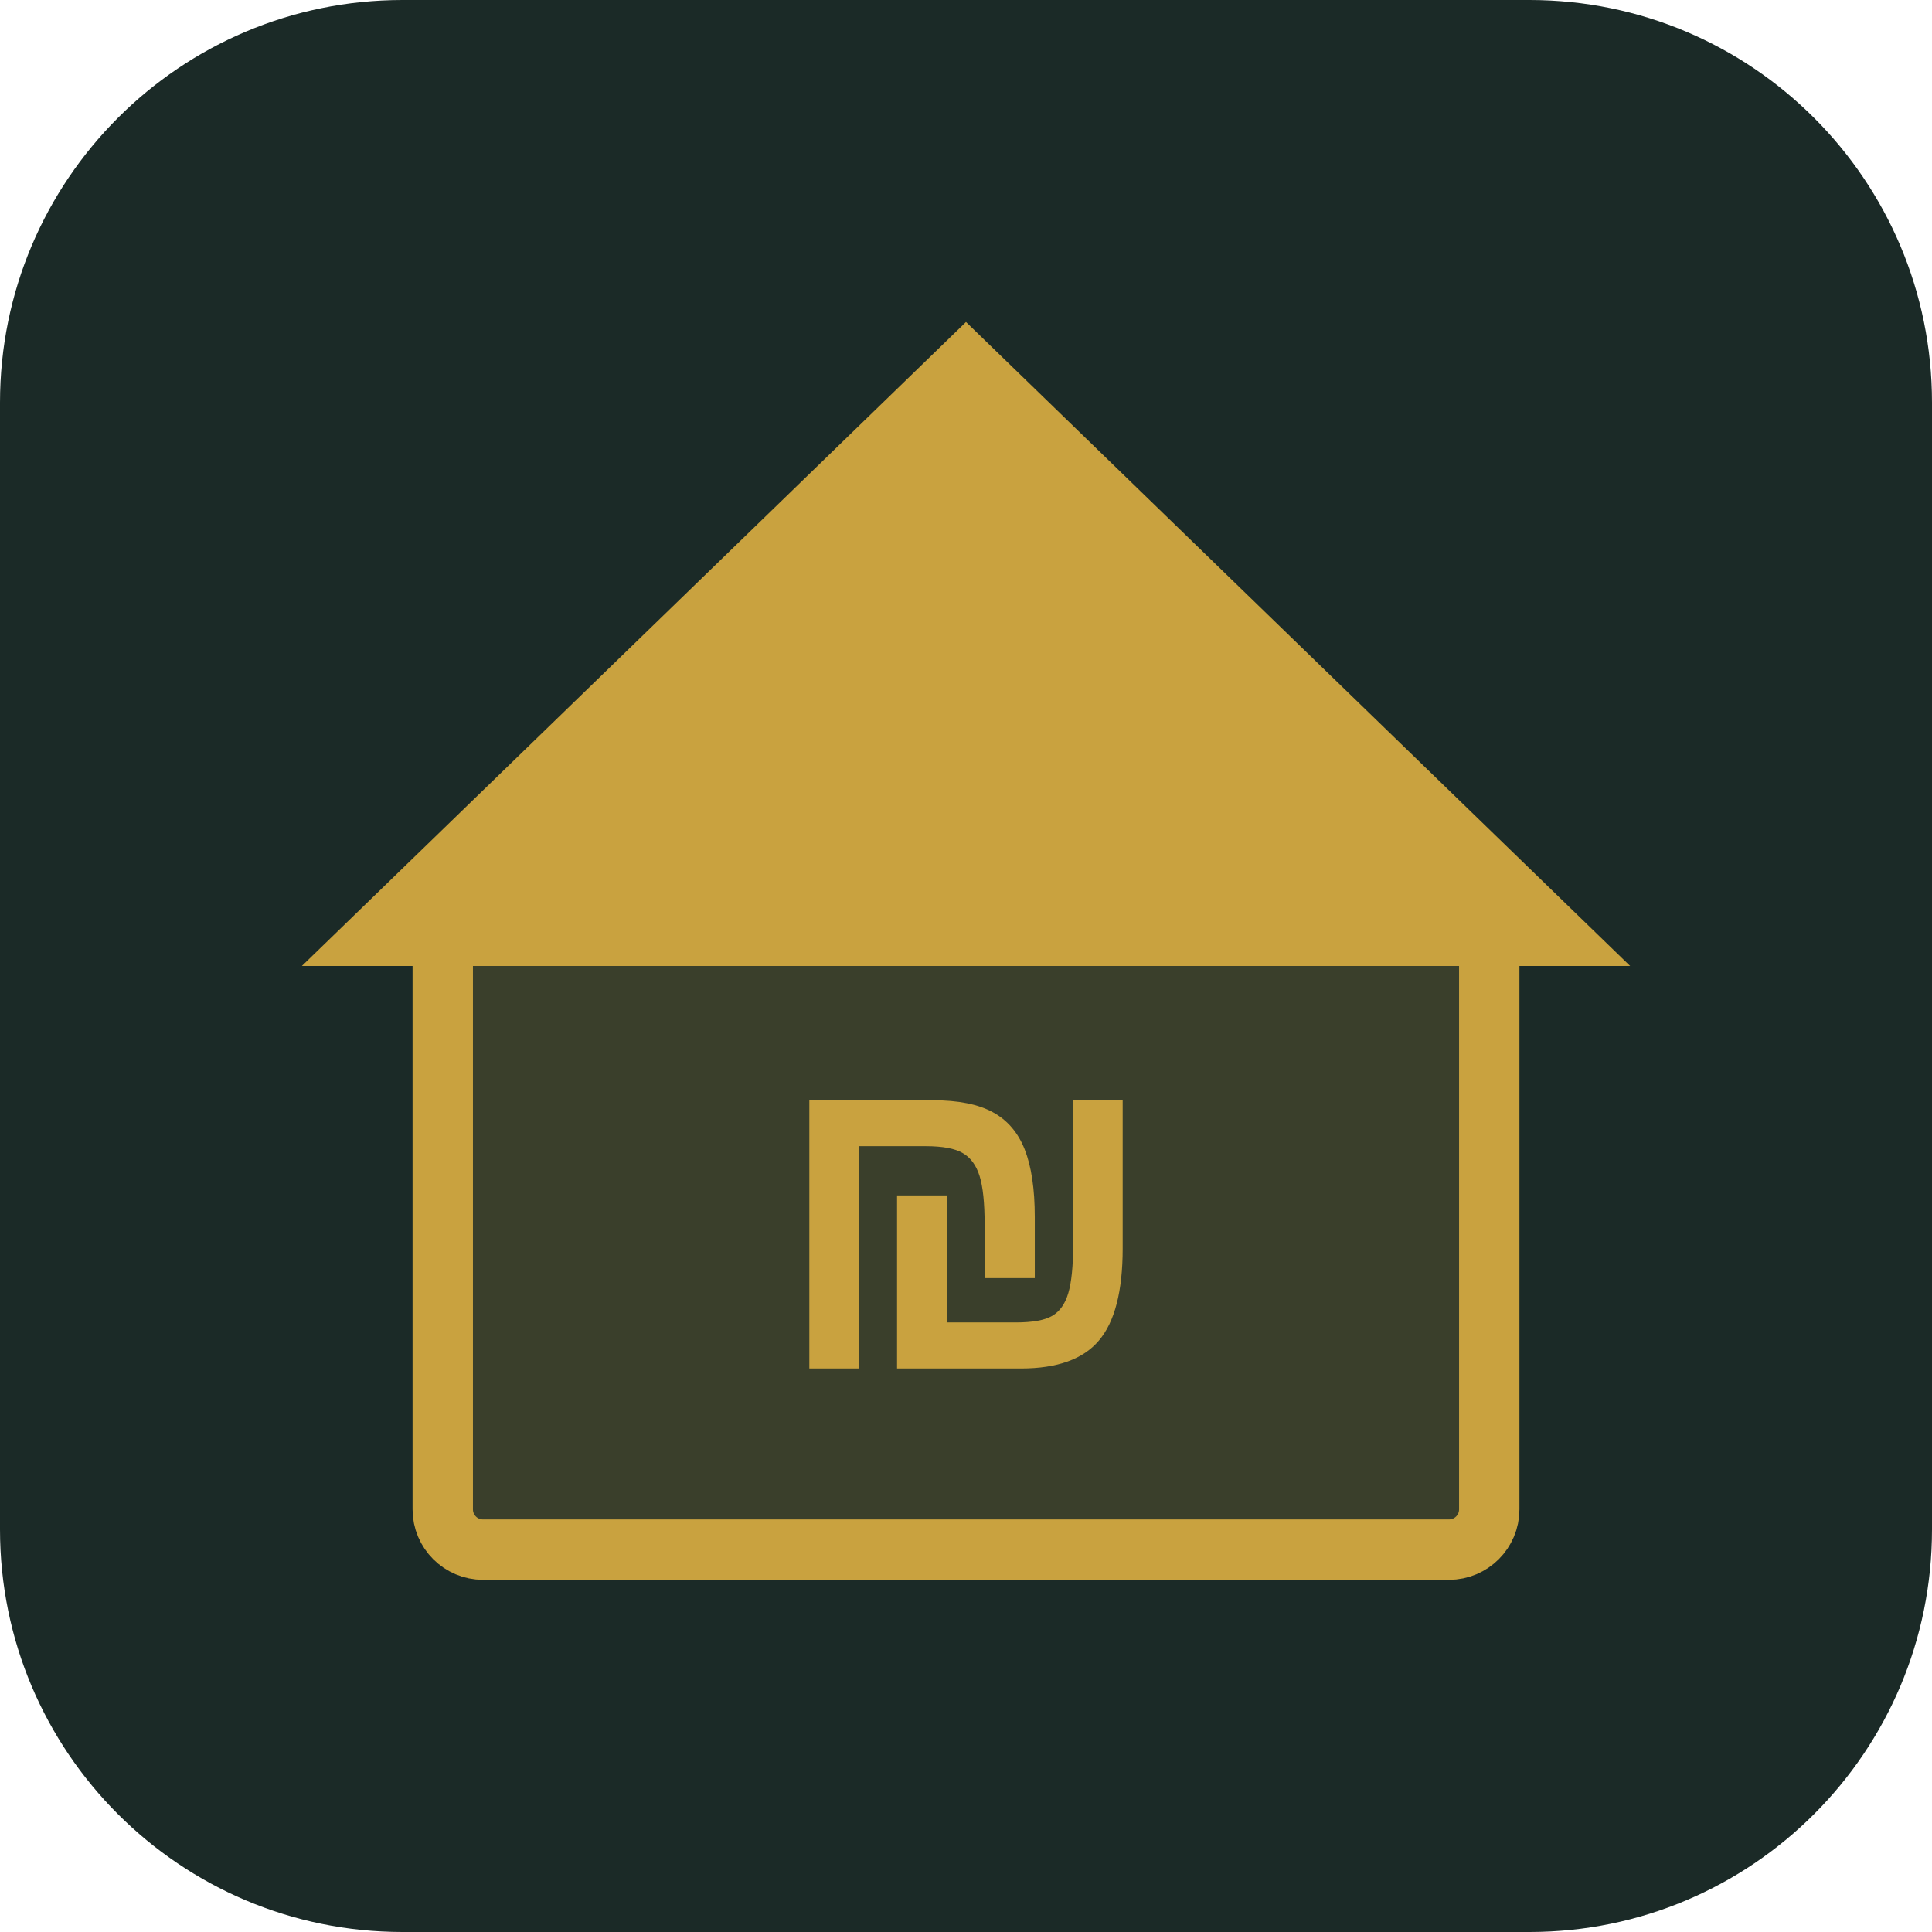
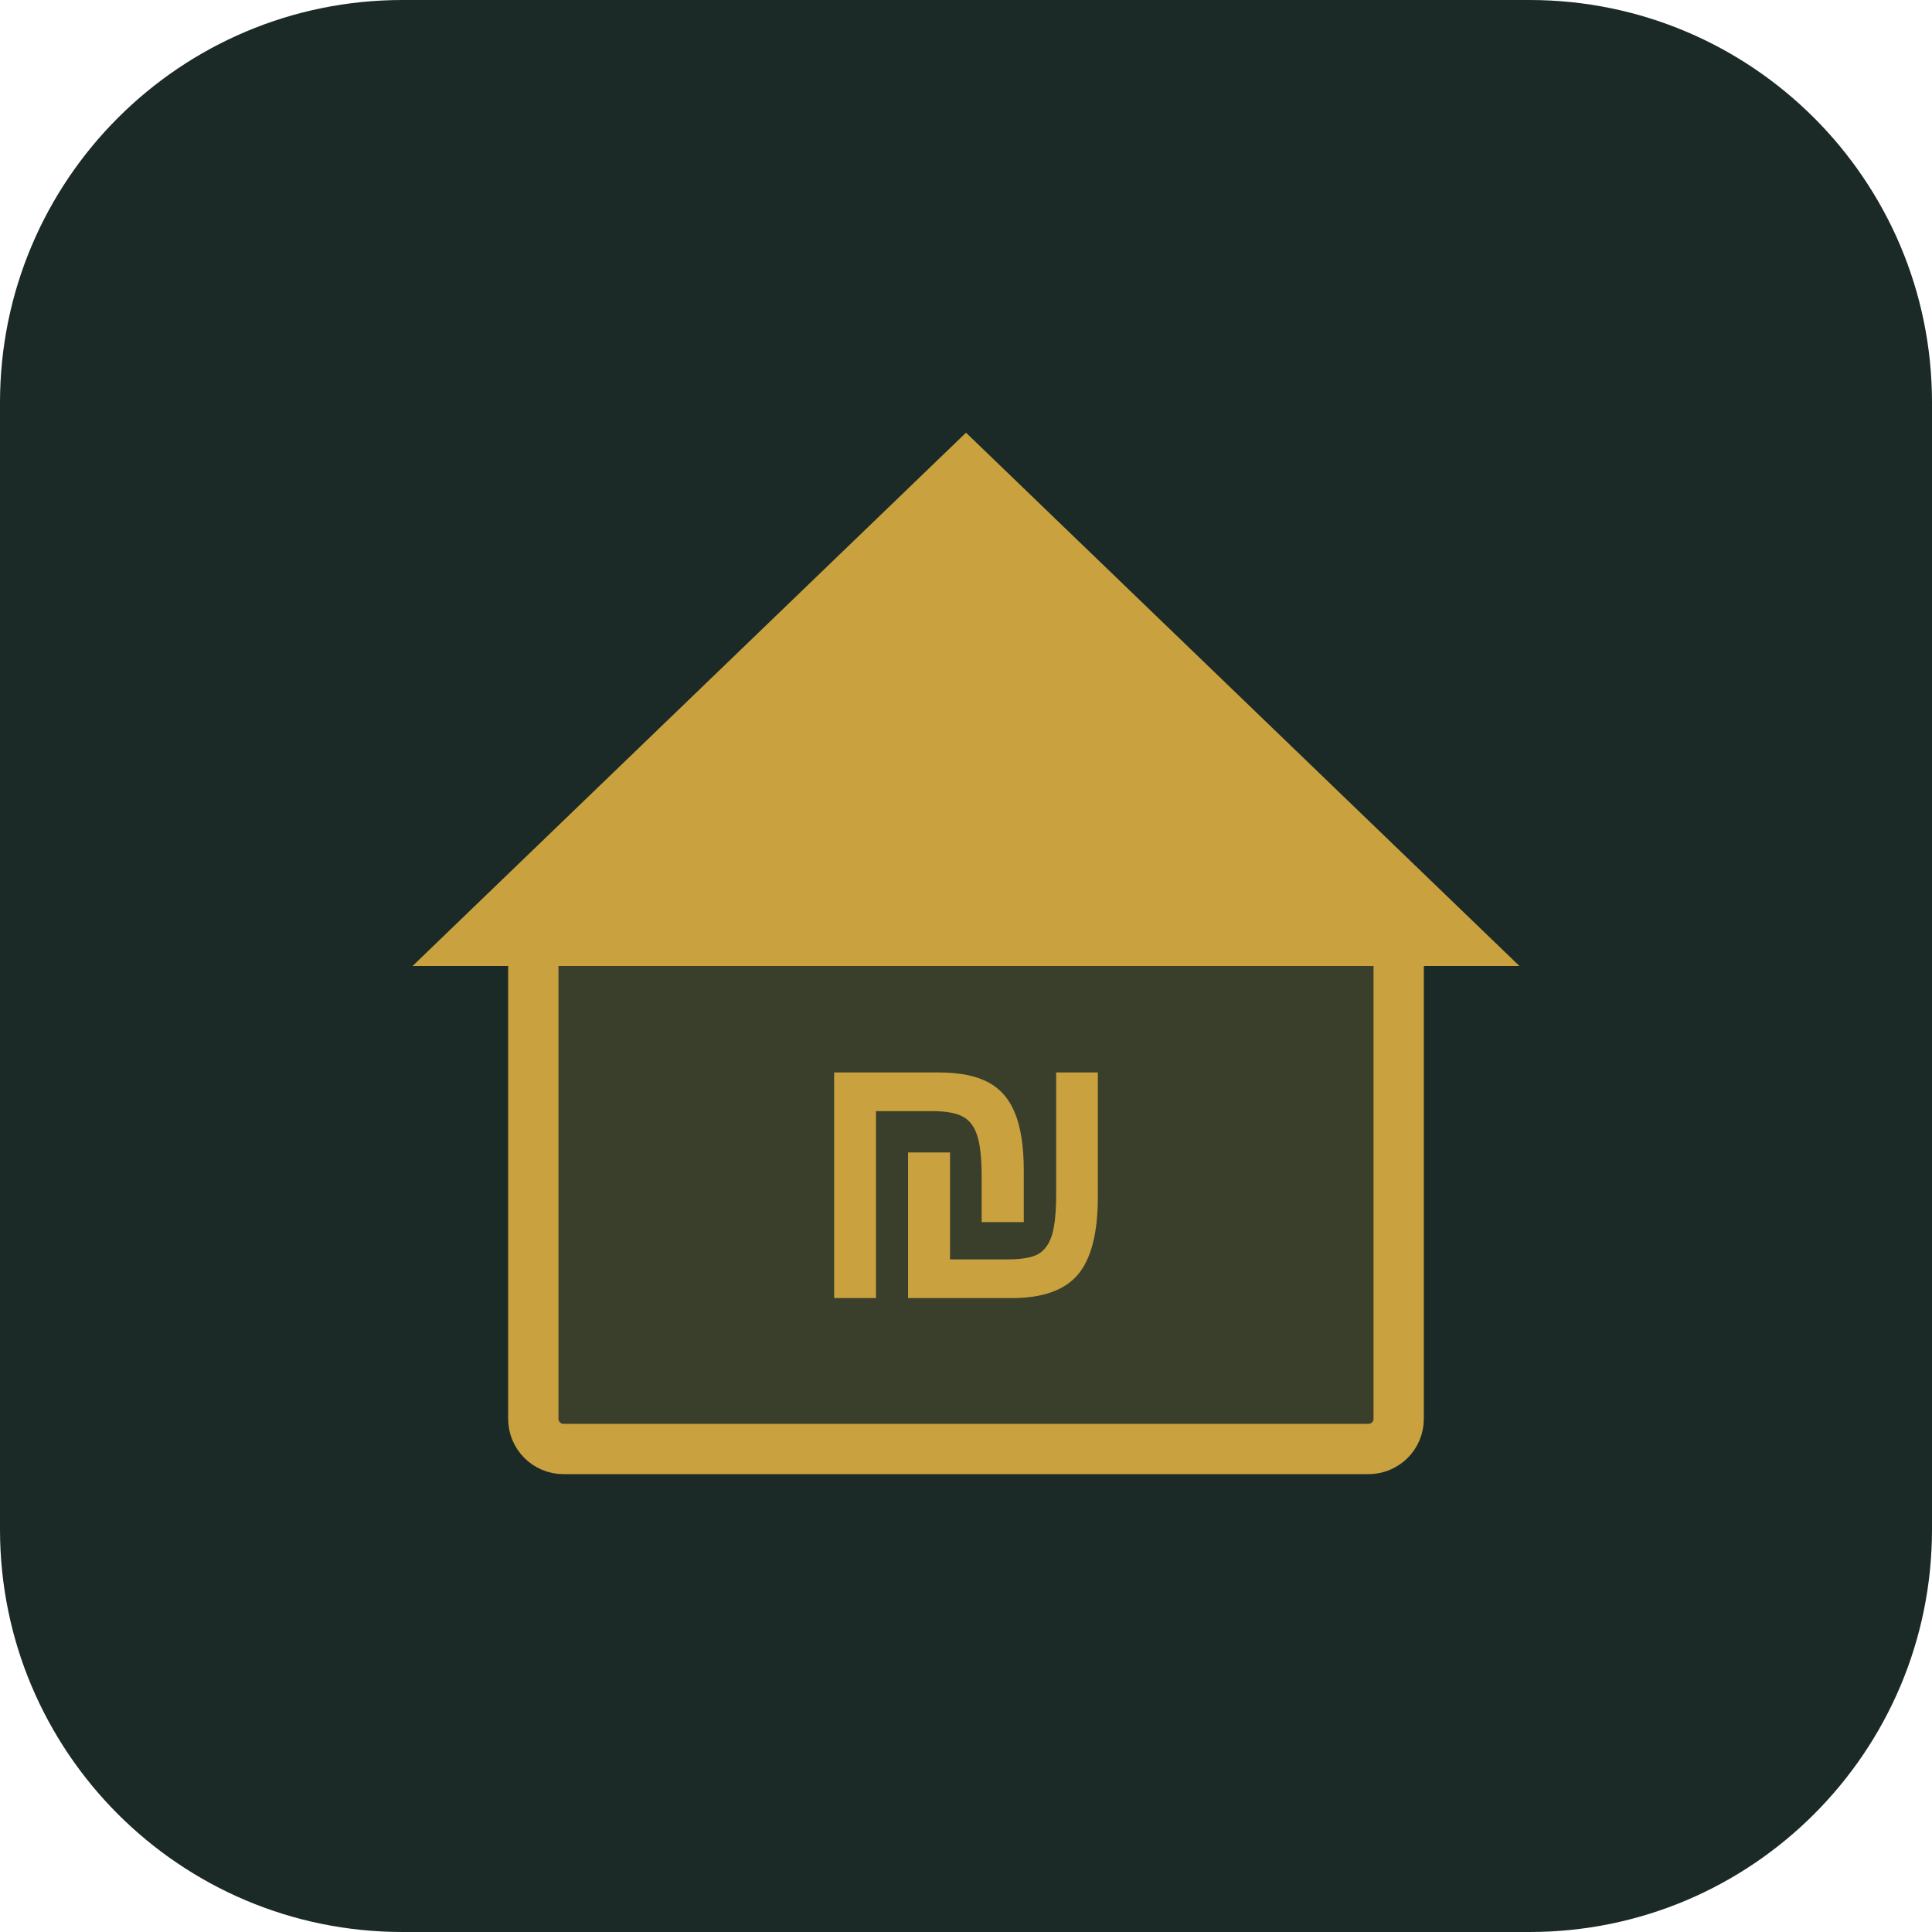
<svg xmlns="http://www.w3.org/2000/svg" viewBox="0 0 192 192">
  <rect width="192" height="192" rx="40" fill="#1B2A27" />
-   <polygon points="96,32 162,96 30,96" fill="#C9A23F" />
-   <rect x="44" y="92" width="104" height="62" rx="4" fill="#C9A23F" fill-opacity="0.18" stroke="#C9A23F" stroke-width="6" />
-   <text x="96" y="136" text-anchor="middle" font-family="Arial,sans-serif" font-size="44" font-weight="bold" fill="#C9A23F">₪</text>
+   <polygon points="96,43 151,96 41,96" fill="#C9A23F" />
+   <rect x="53" y="93" width="86" height="51" rx="3" fill="#C9A23F" fill-opacity="0.18" stroke="#C9A23F" stroke-width="5" />
+   <text x="96" y="129" text-anchor="middle" font-family="Arial,sans-serif" font-size="37" font-weight="bold" fill="#C9A23F">₪</text>
</svg>
